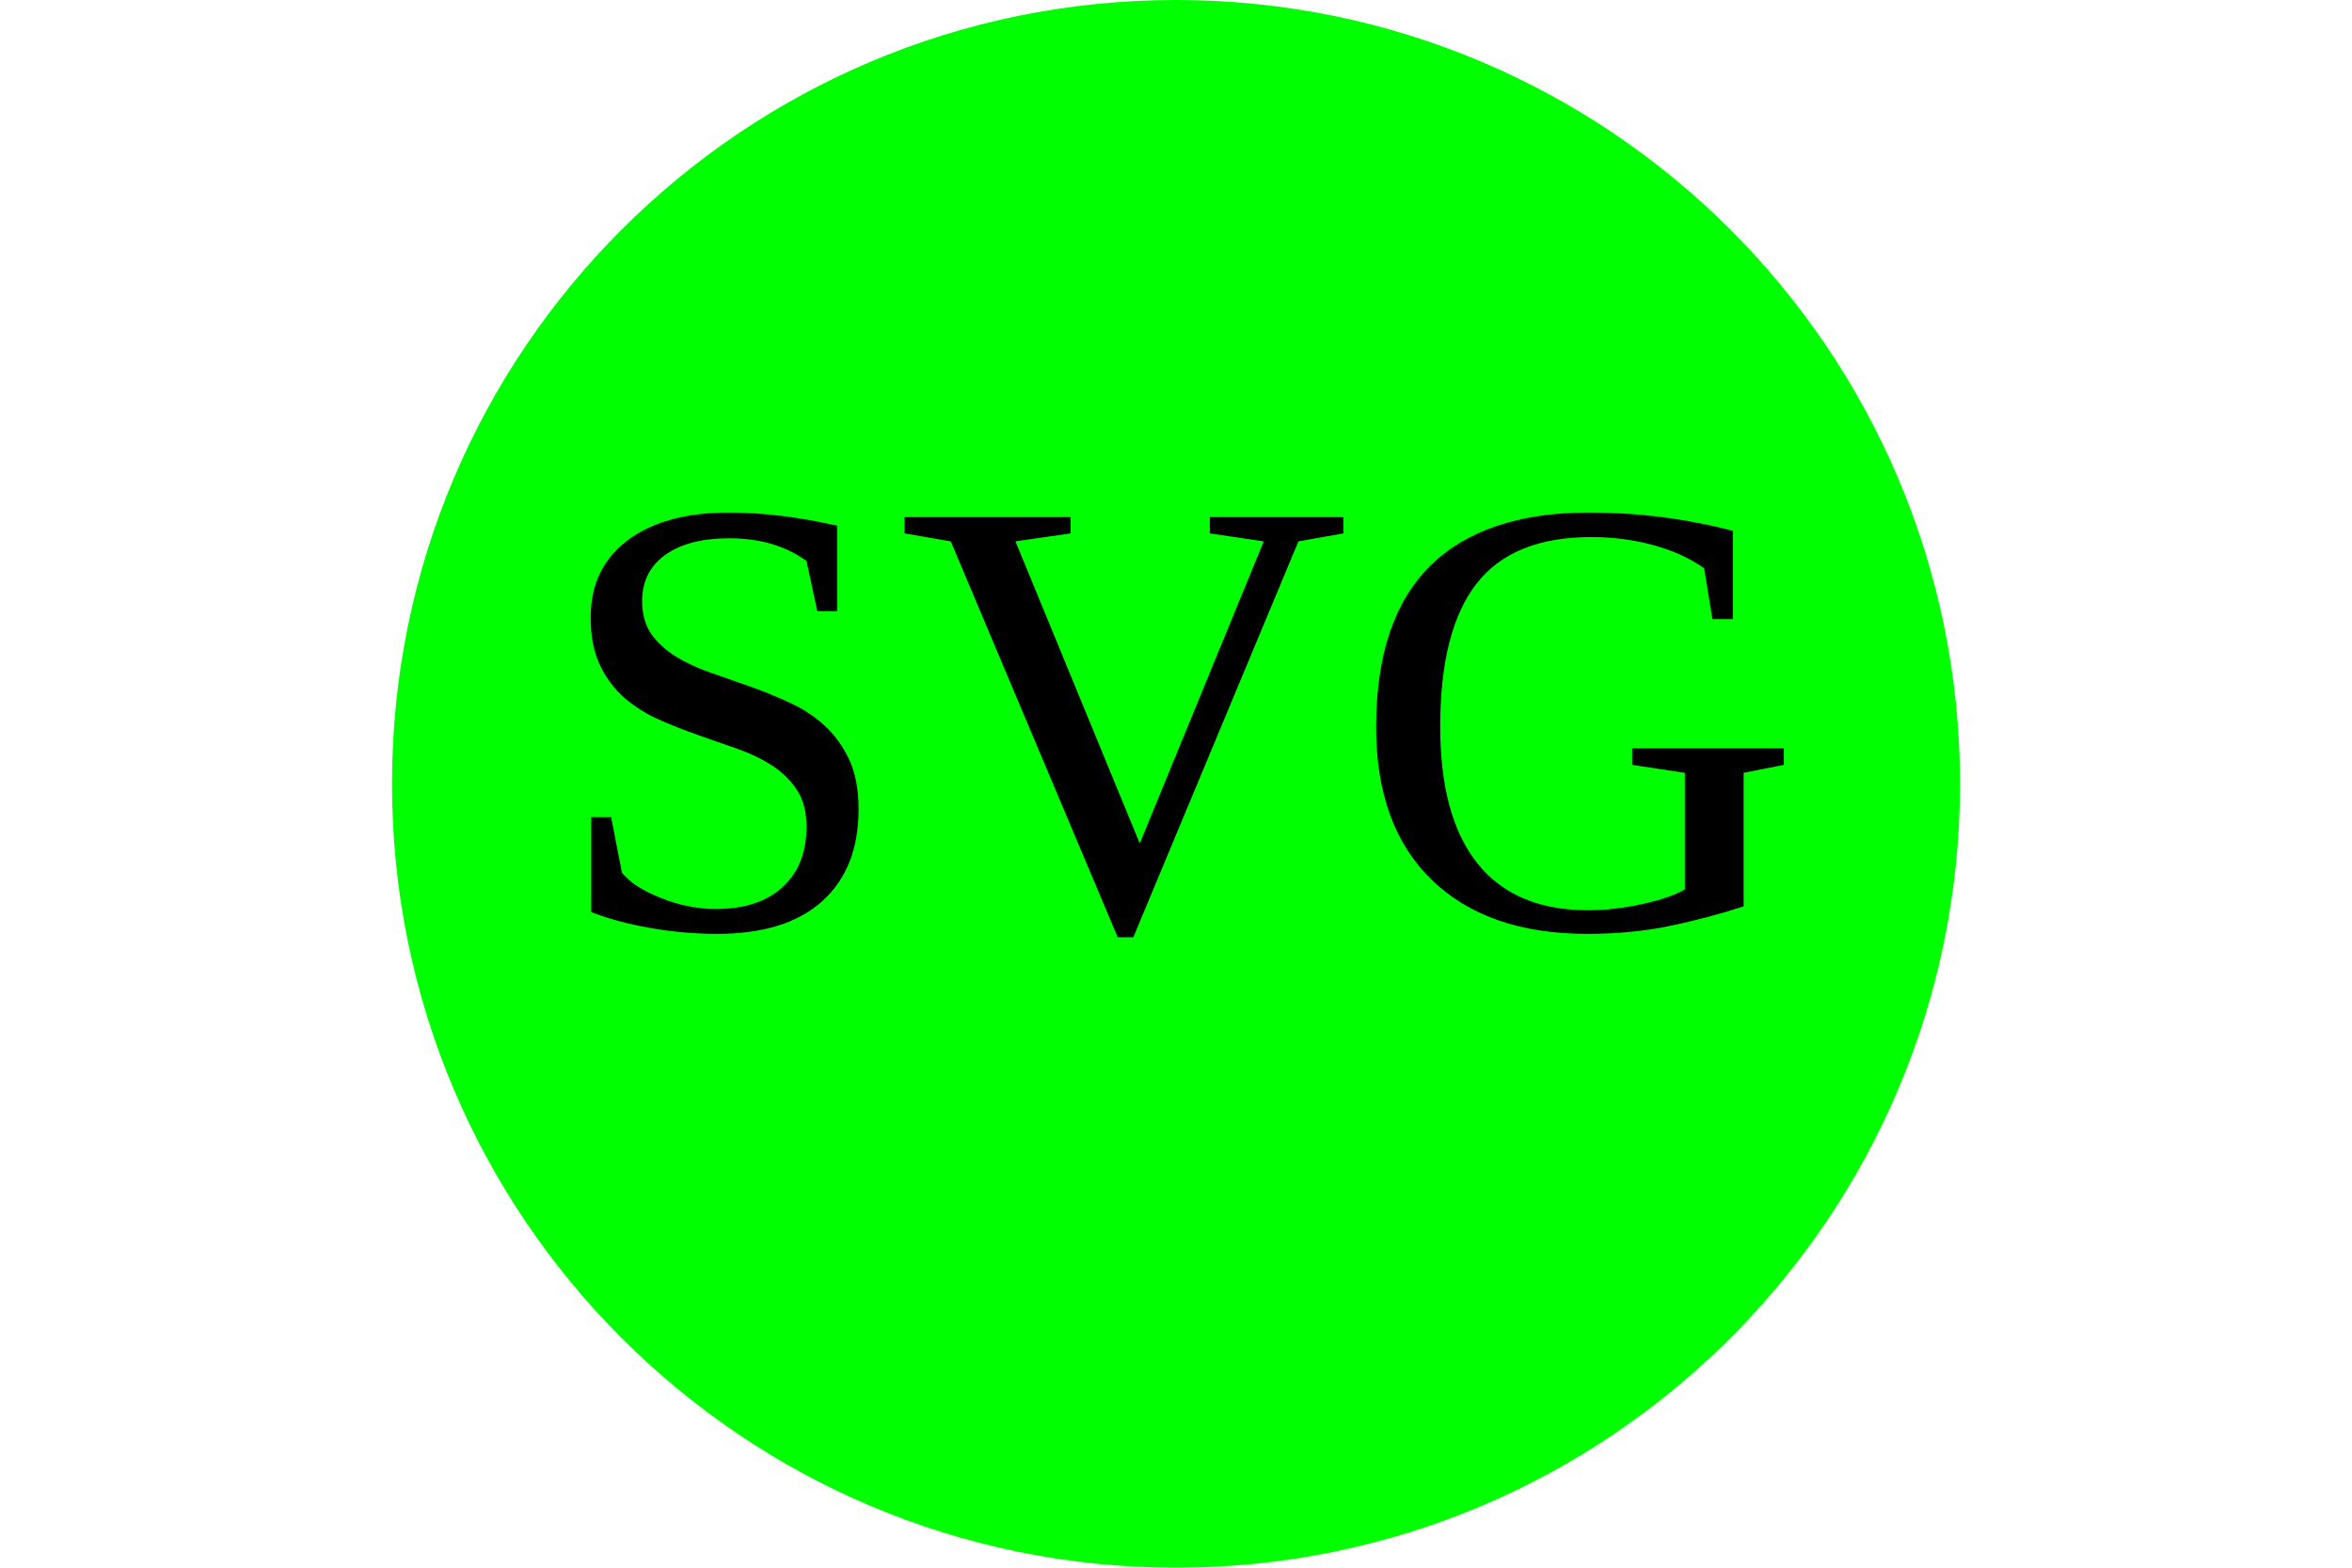
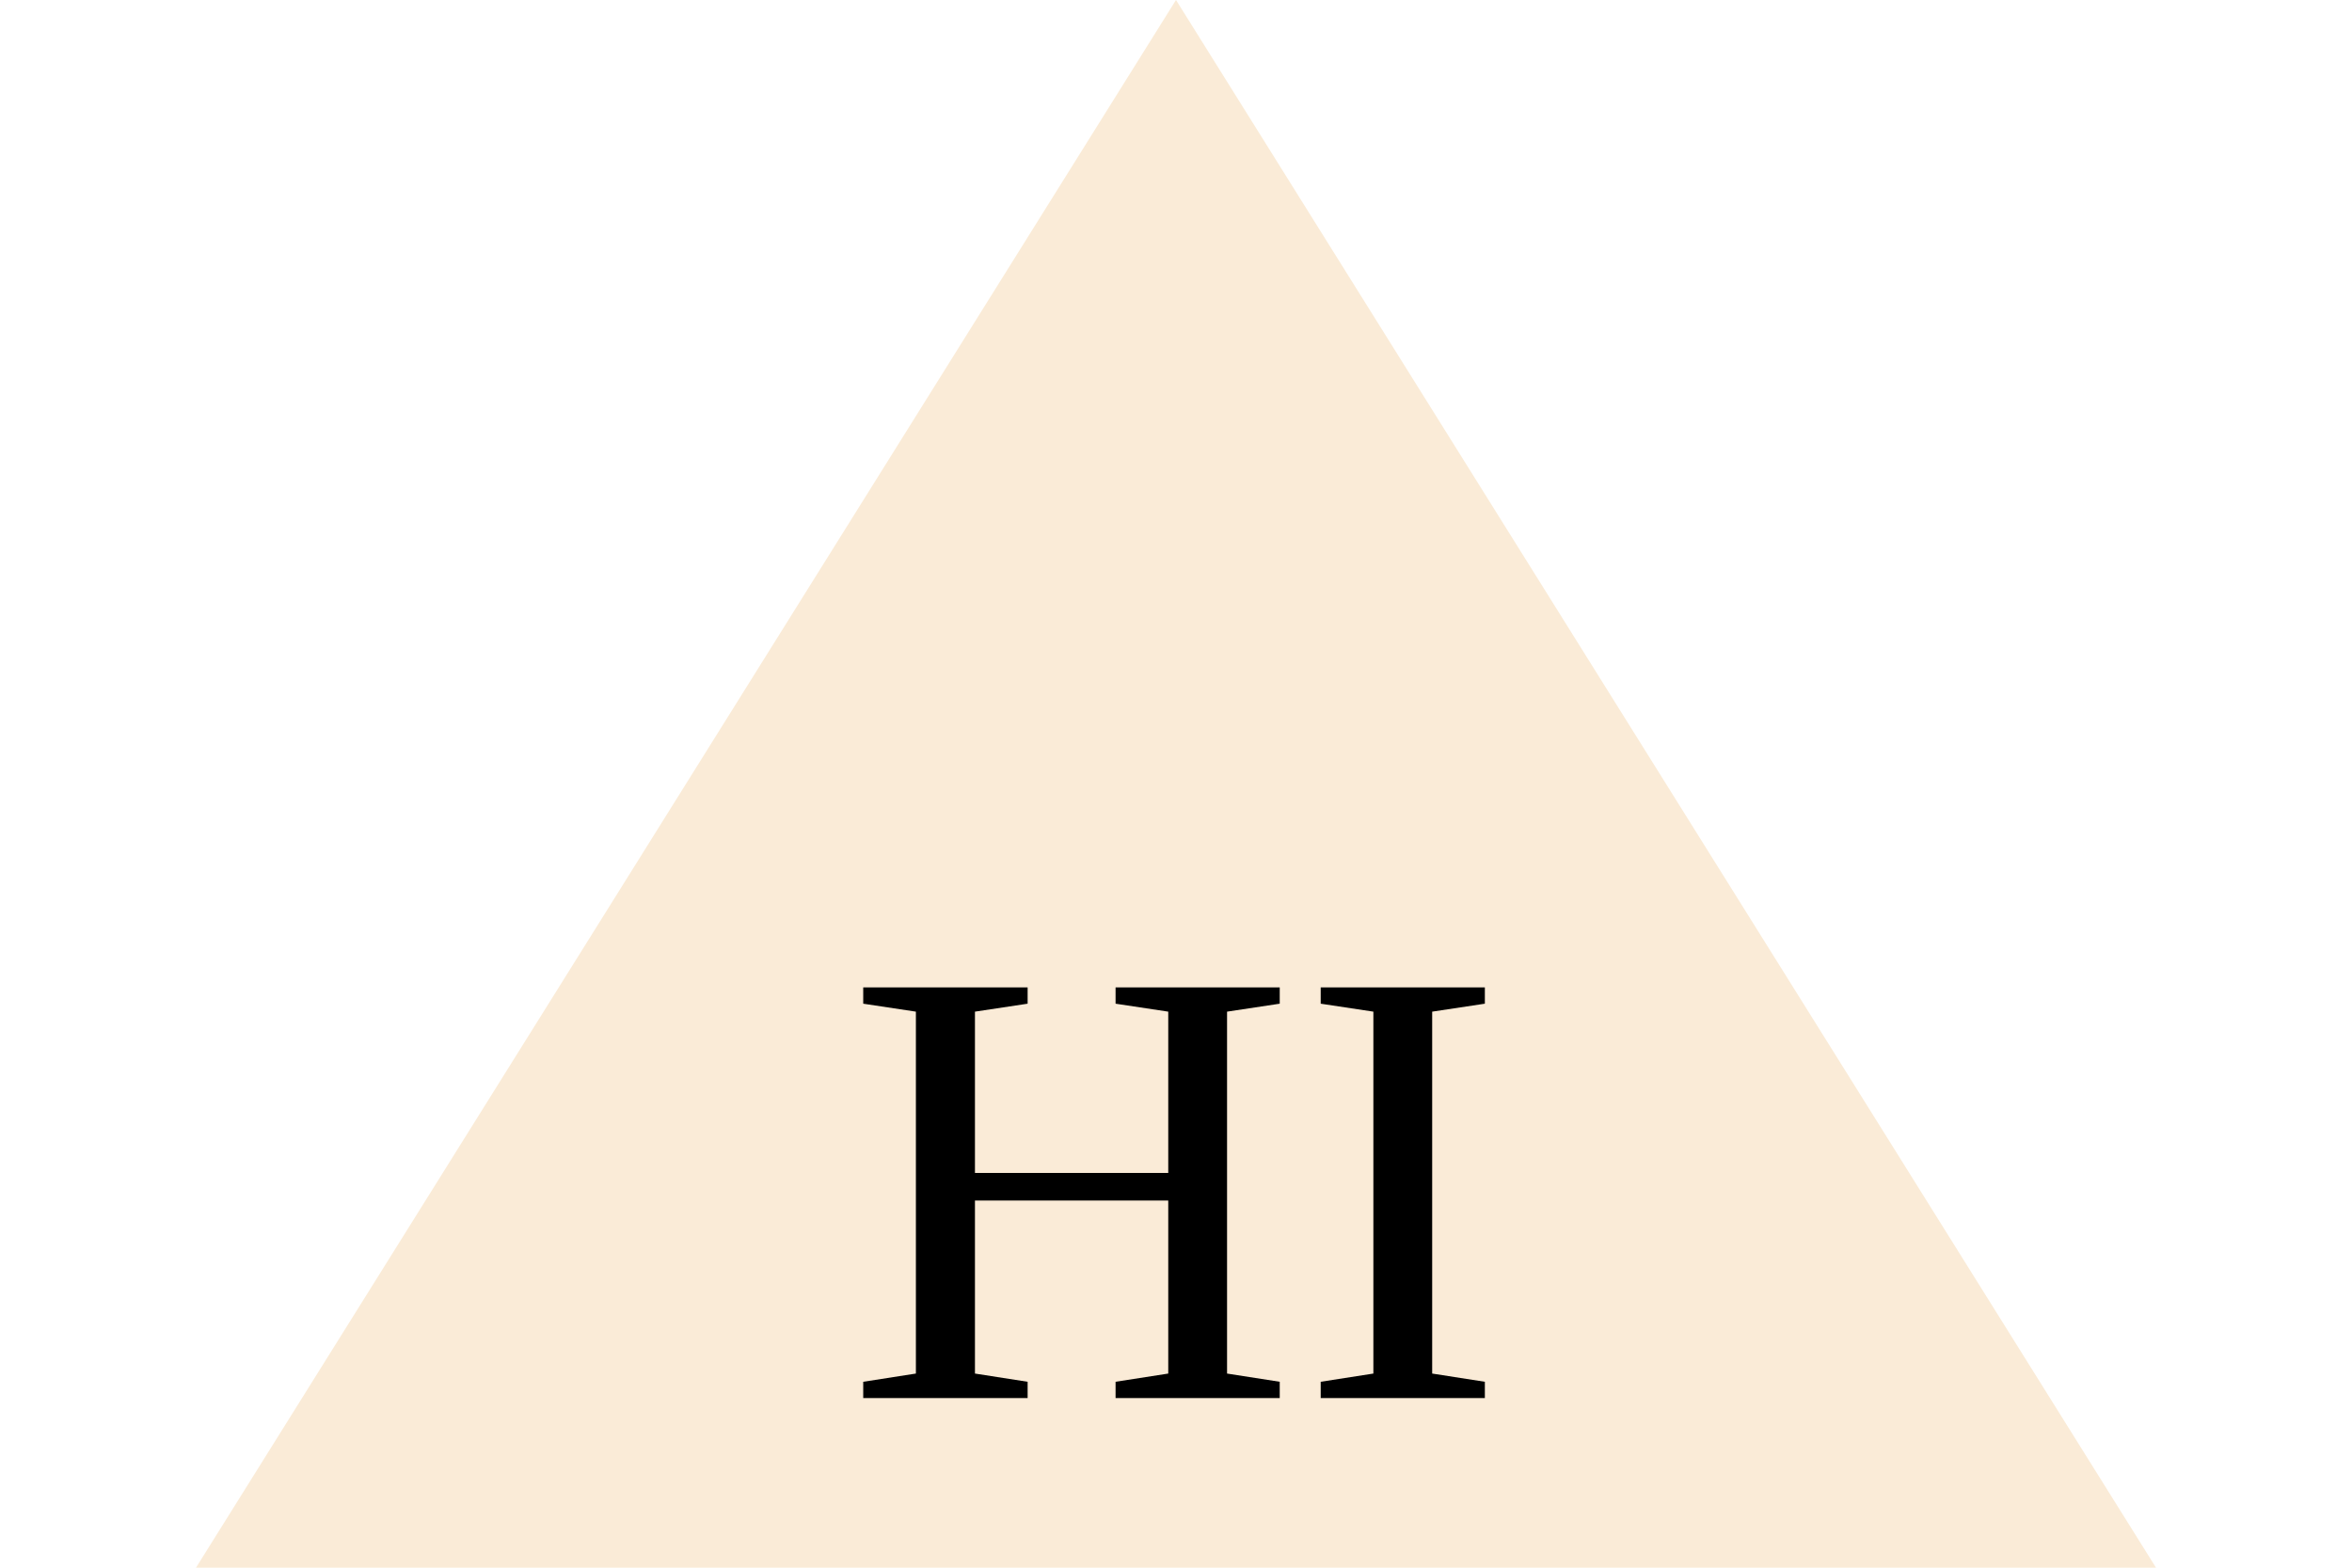
<svg xmlns="http://www.w3.org/2000/svg" width="300" height="200">
-   <circle cx="150" cy="100" r="100" style="fill:lime;" />
-   <text x="50%" y="50%" dominant-baseline="middle" text-anchor="middle" fill="black" font-size="80">SVG</text>
+   <polygon points="150,0 275,200 25,200" style="fill:antiquewhite;" />
+   <text x="50%" y="80%" dominant-baseline="middle" text-anchor="middle" fill="black" font-size="80">HI</text>
</svg>
